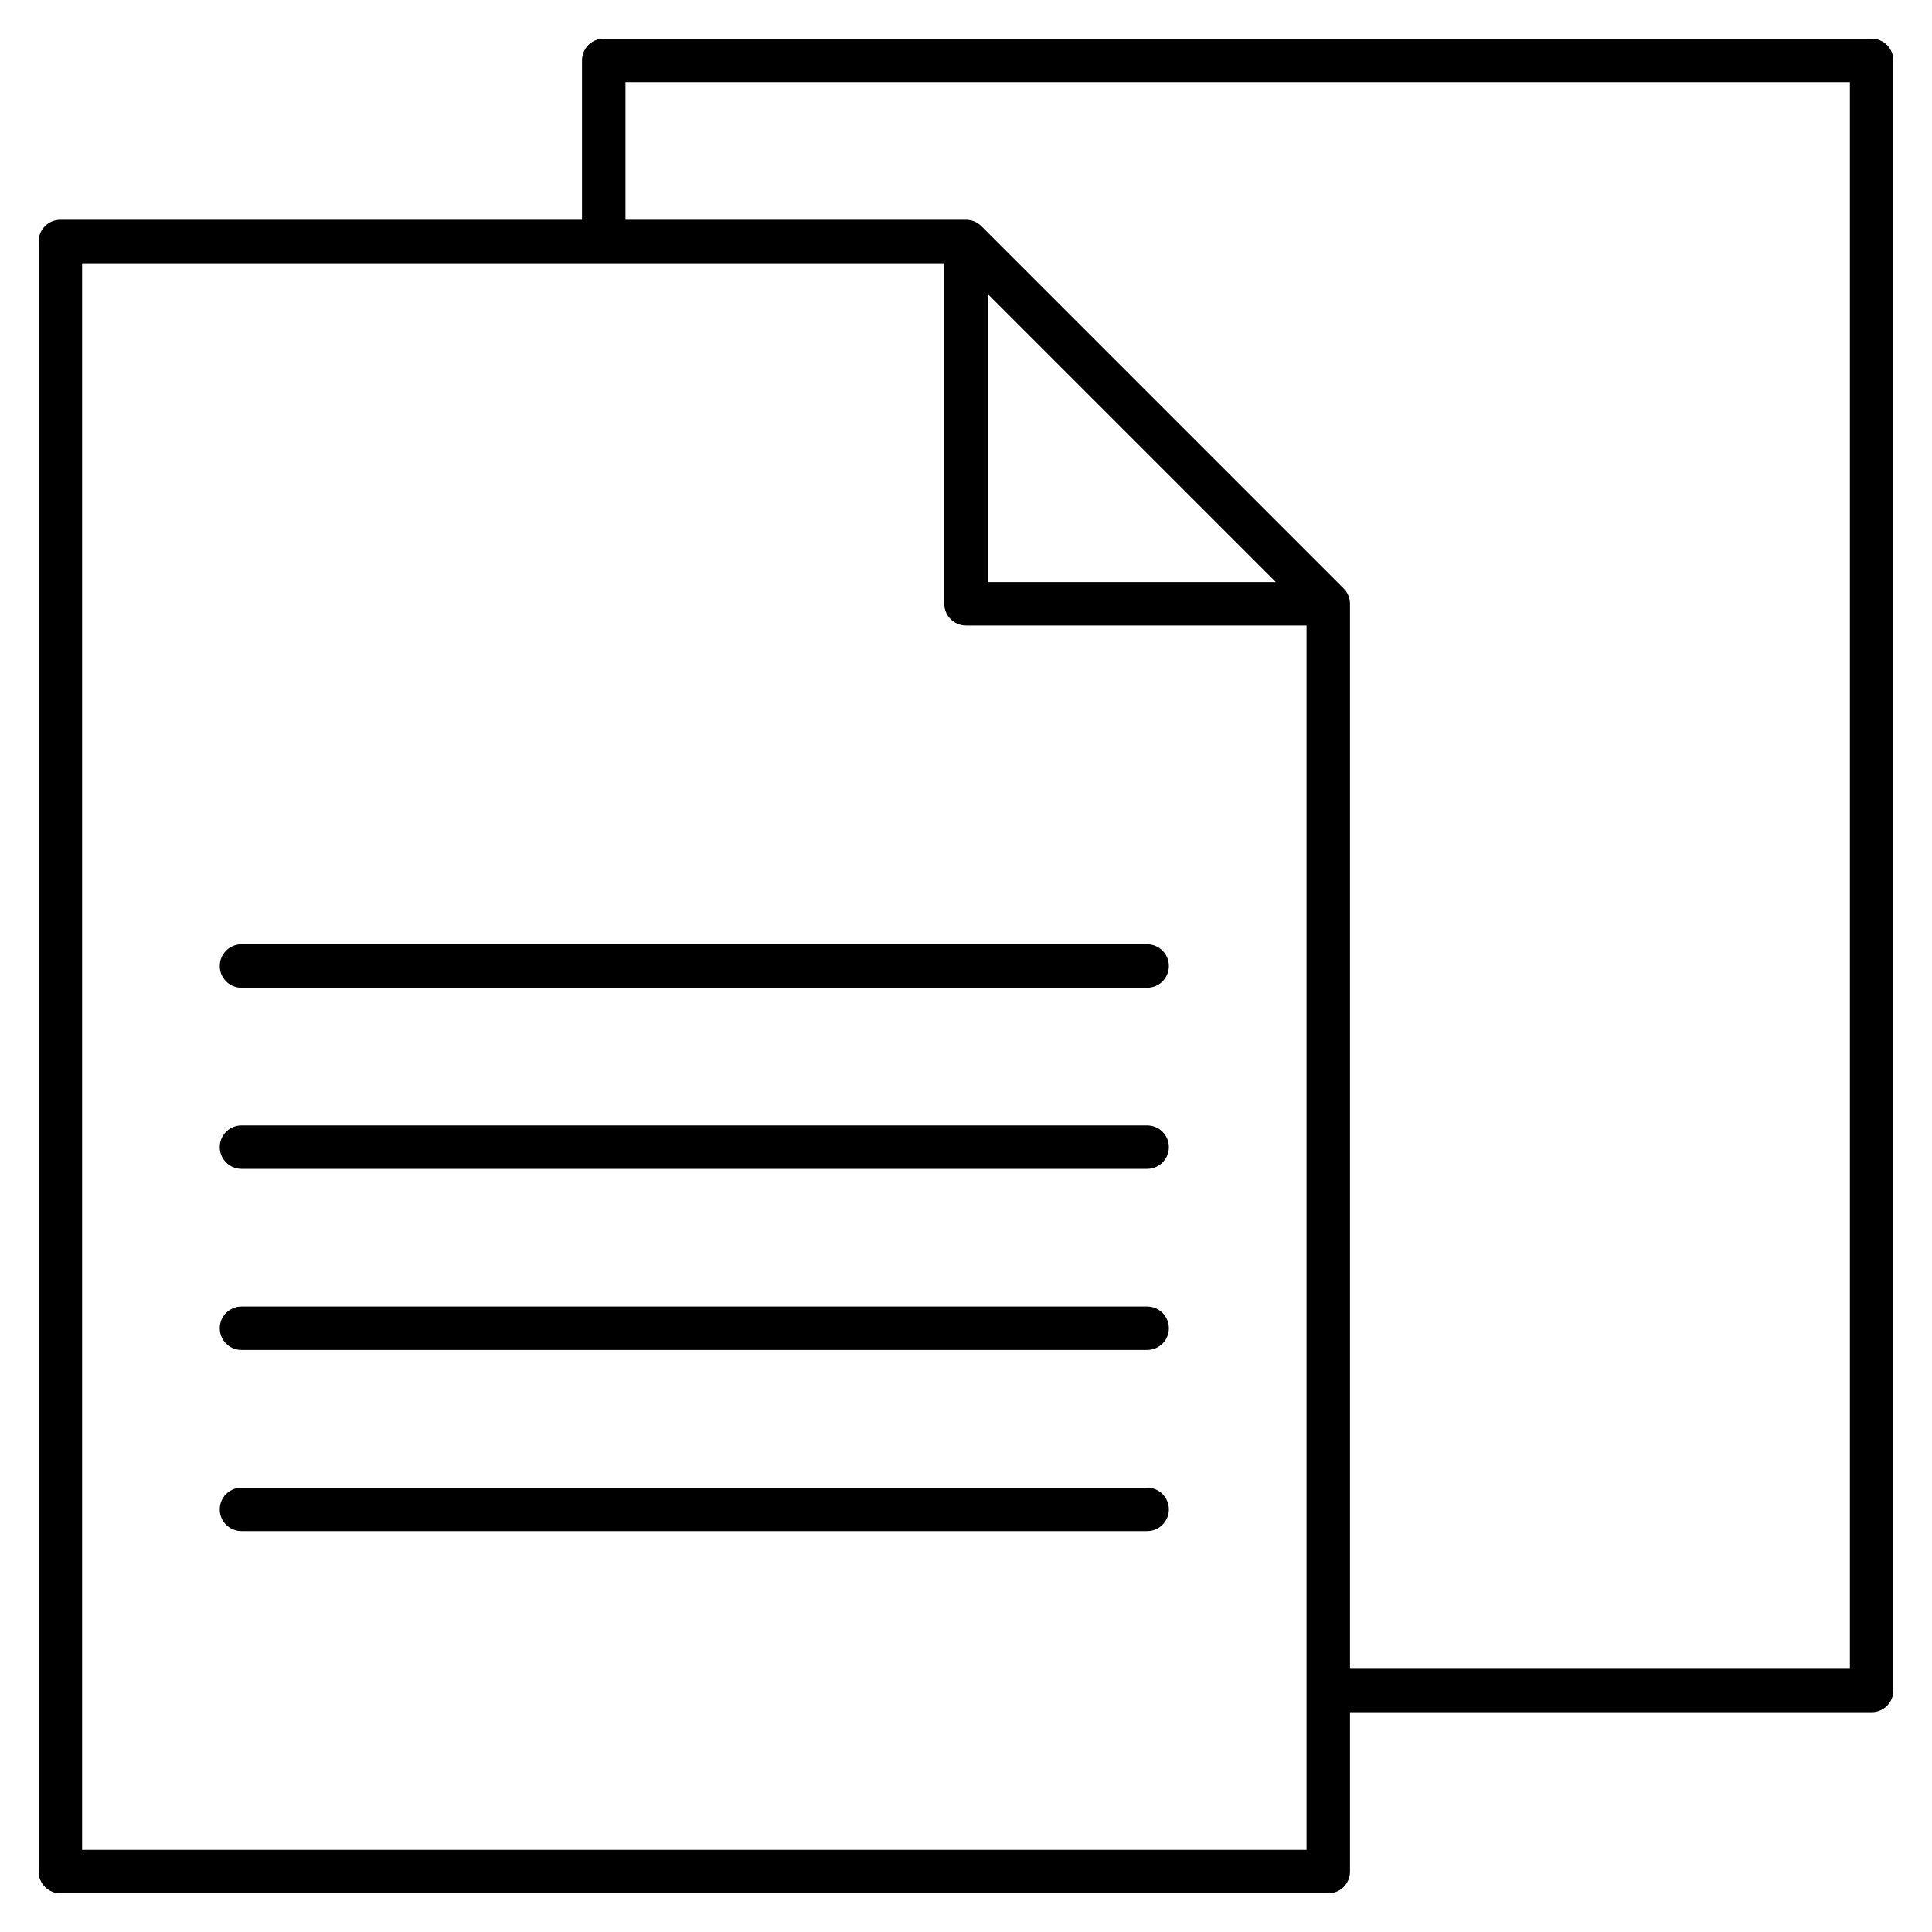
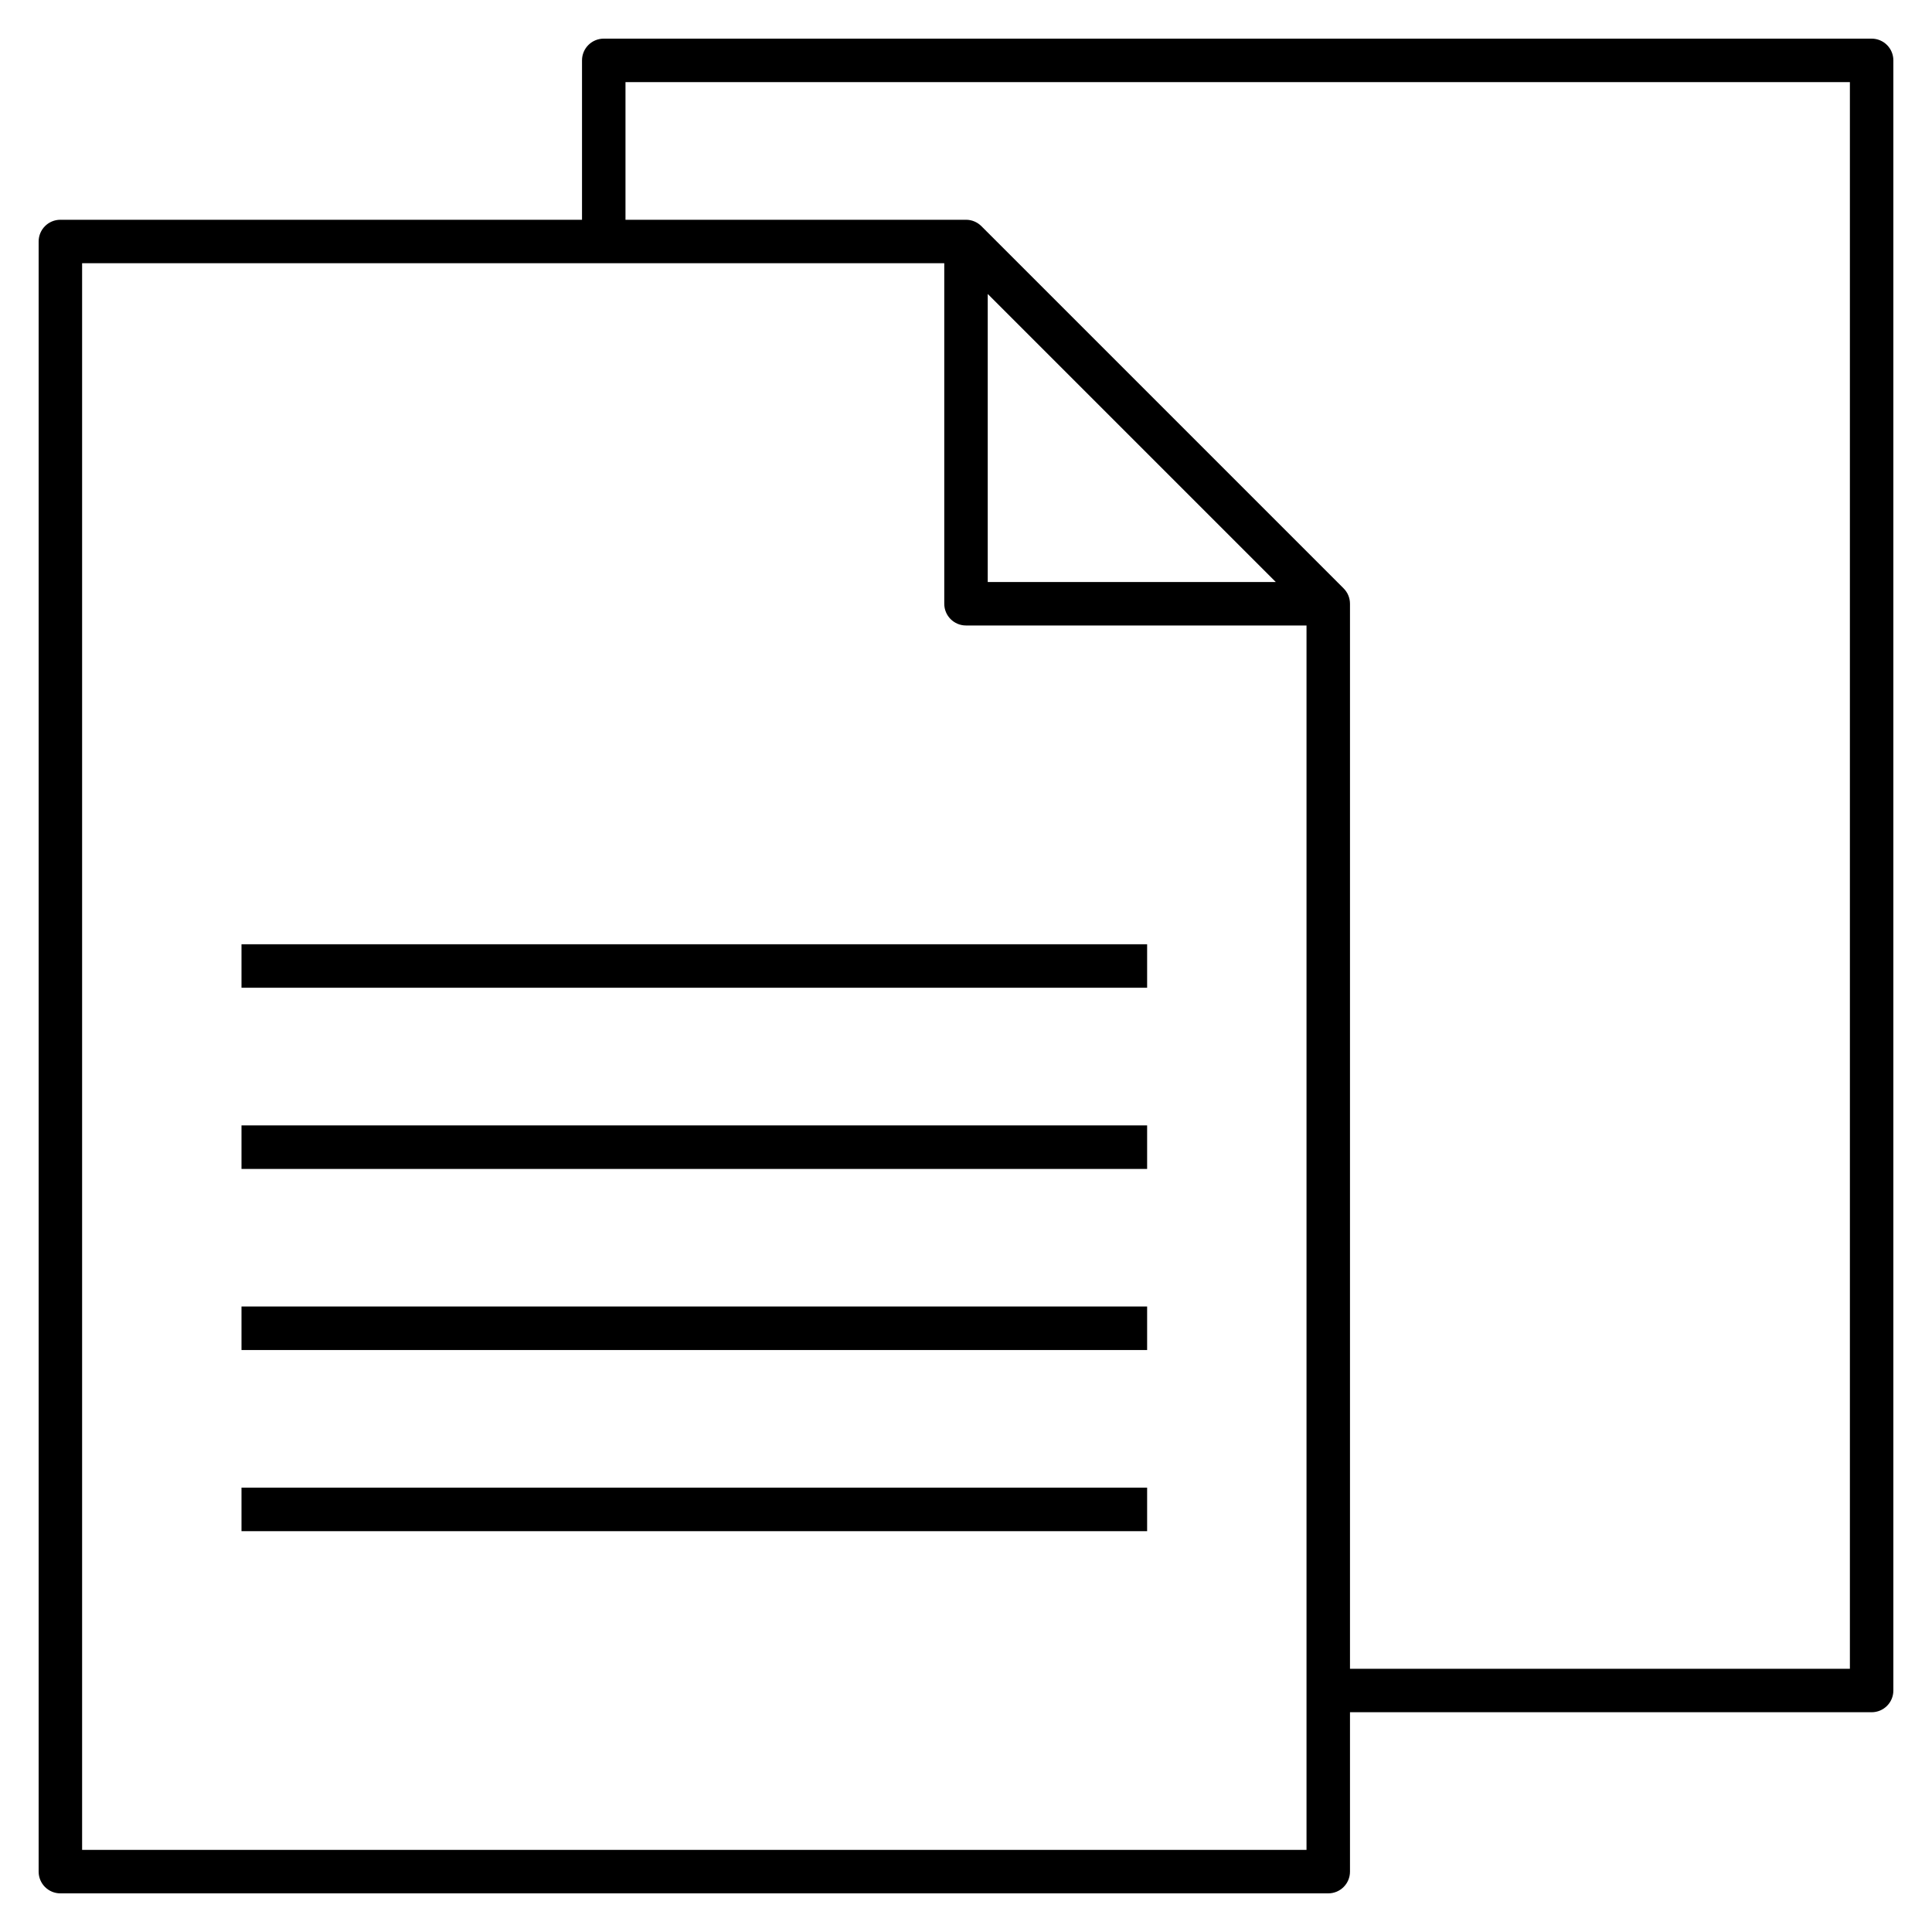
<svg xmlns="http://www.w3.org/2000/svg" version="1.1" id="Layer_1" x="0px" y="0px" viewBox="0 0 32 32" style="enable-background:new 0 0 32 32;" xml:space="preserve">
-   <path id="assets_1_" d="M31,0.64H10C9.801,0.64,9.64,0.801,9.64,1v2.64H1C0.801,3.64,0.64,3.801,0.64,4v27  c0,0.199,0.161,0.36,0.36,0.36h21c0.199,0,0.36-0.161,0.36-0.36v-2.64H31c0.199,0,0.36-0.161,0.36-0.36V1  C31.36,0.801,31.199,0.64,31,0.64z M21.64,30.64H1.36V4.36h14.28V10c0,0.199,0.161,0.36,0.36,0.36h5.64V30.64z M16.36,4.869  l4.771,4.771H16.36V4.869z M30.64,27.64h-8.28V10c0-0.096-0.038-0.187-0.105-0.254l-6-6C16.187,3.678,16.096,3.64,16,3.64h-5.64  V1.36h20.28C30.64,1.36,30.64,27.64,30.64,27.64z M19.36,16c0,0.199-0.161,0.36-0.36,0.36H4c-0.199,0-0.36-0.161-0.36-0.36  S3.801,15.64,4,15.64h15C19.199,15.64,19.36,15.801,19.36,16z M19.36,19c0,0.199-0.161,0.36-0.36,0.36H4  c-0.199,0-0.36-0.161-0.36-0.36S3.801,18.64,4,18.64h15C19.199,18.64,19.36,18.801,19.36,19z M19.36,22  c0,0.199-0.161,0.36-0.36,0.36H4c-0.199,0-0.36-0.161-0.36-0.36S3.801,21.64,4,21.64h15C19.199,21.64,19.36,21.801,19.36,22z   M19.36,25c0,0.199-0.161,0.36-0.36,0.36H4c-0.199,0-0.36-0.161-0.36-0.36S3.801,24.64,4,24.64h15  C19.199,24.64,19.36,24.801,19.36,25z" />
+   <path id="assets_00000063610720997182934350000016719234191784918150_" d="M31,0.64H10C9.801,0.64,9.64,0.801,9.64,1v2.64H1  C0.801,3.64,0.64,3.801,0.64,4v27c0,0.199,0.161,0.36,0.36,0.36h21c0.199,0,0.36-0.161,0.36-0.36v-2.64H31  c0.199,0,0.36-0.161,0.36-0.36V1C31.36,0.801,31.199,0.64,31,0.64z M1.36,30.64V4.36h14.28V10c0,0.199,0.161,0.36,0.36,0.36h5.64  v20.28H1.36z M16.36,4.869l4.771,4.771H16.36V4.869z M30.64,27.64h-8.28V10c0-0.096-0.038-0.187-0.105-0.254l-6-6  C16.187,3.678,16.096,3.64,16,3.64h-5.64V1.36h20.28C30.64,1.36,30.64,27.64,30.64,27.64z M4,15.64h15v0.72H4V15.64z M4,18.64h15  v0.721H4V18.64z M4,21.64h15v0.721H4V21.64z M4,24.64h15v0.721H4V24.64z" />
  <rect id="_Transparent_Rectangle" style="fill:none;" width="32" height="32" />
</svg>
